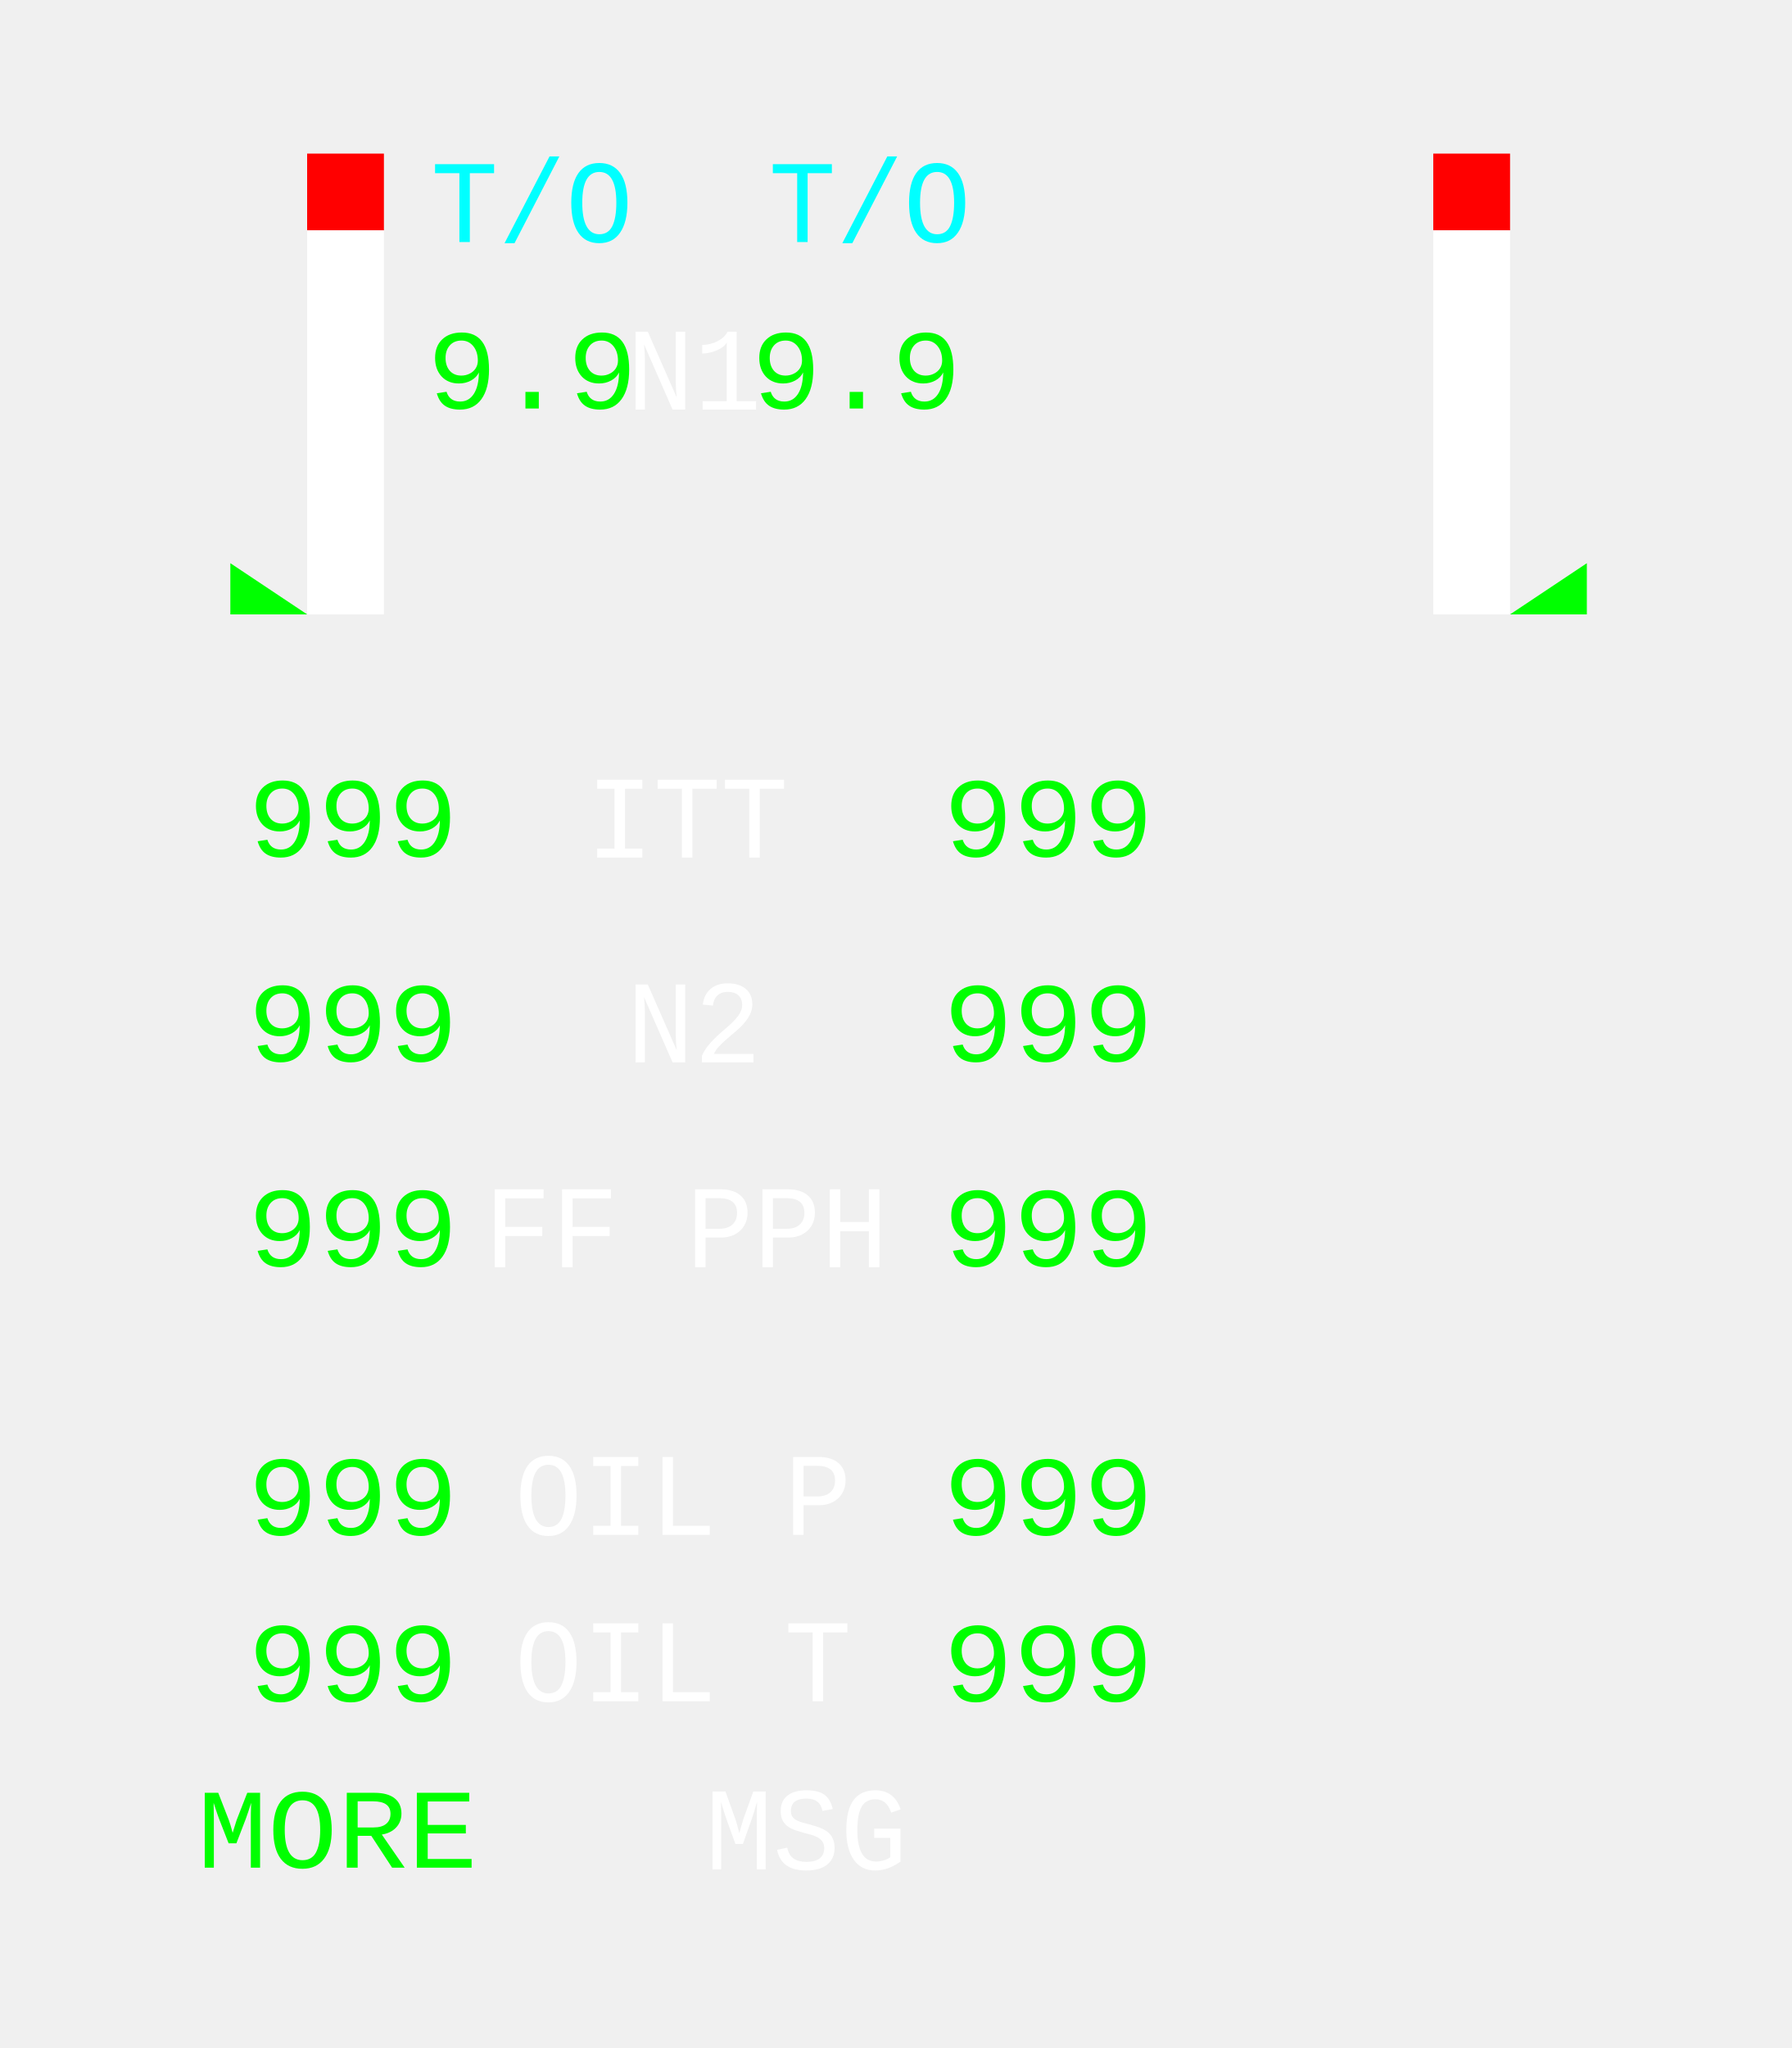
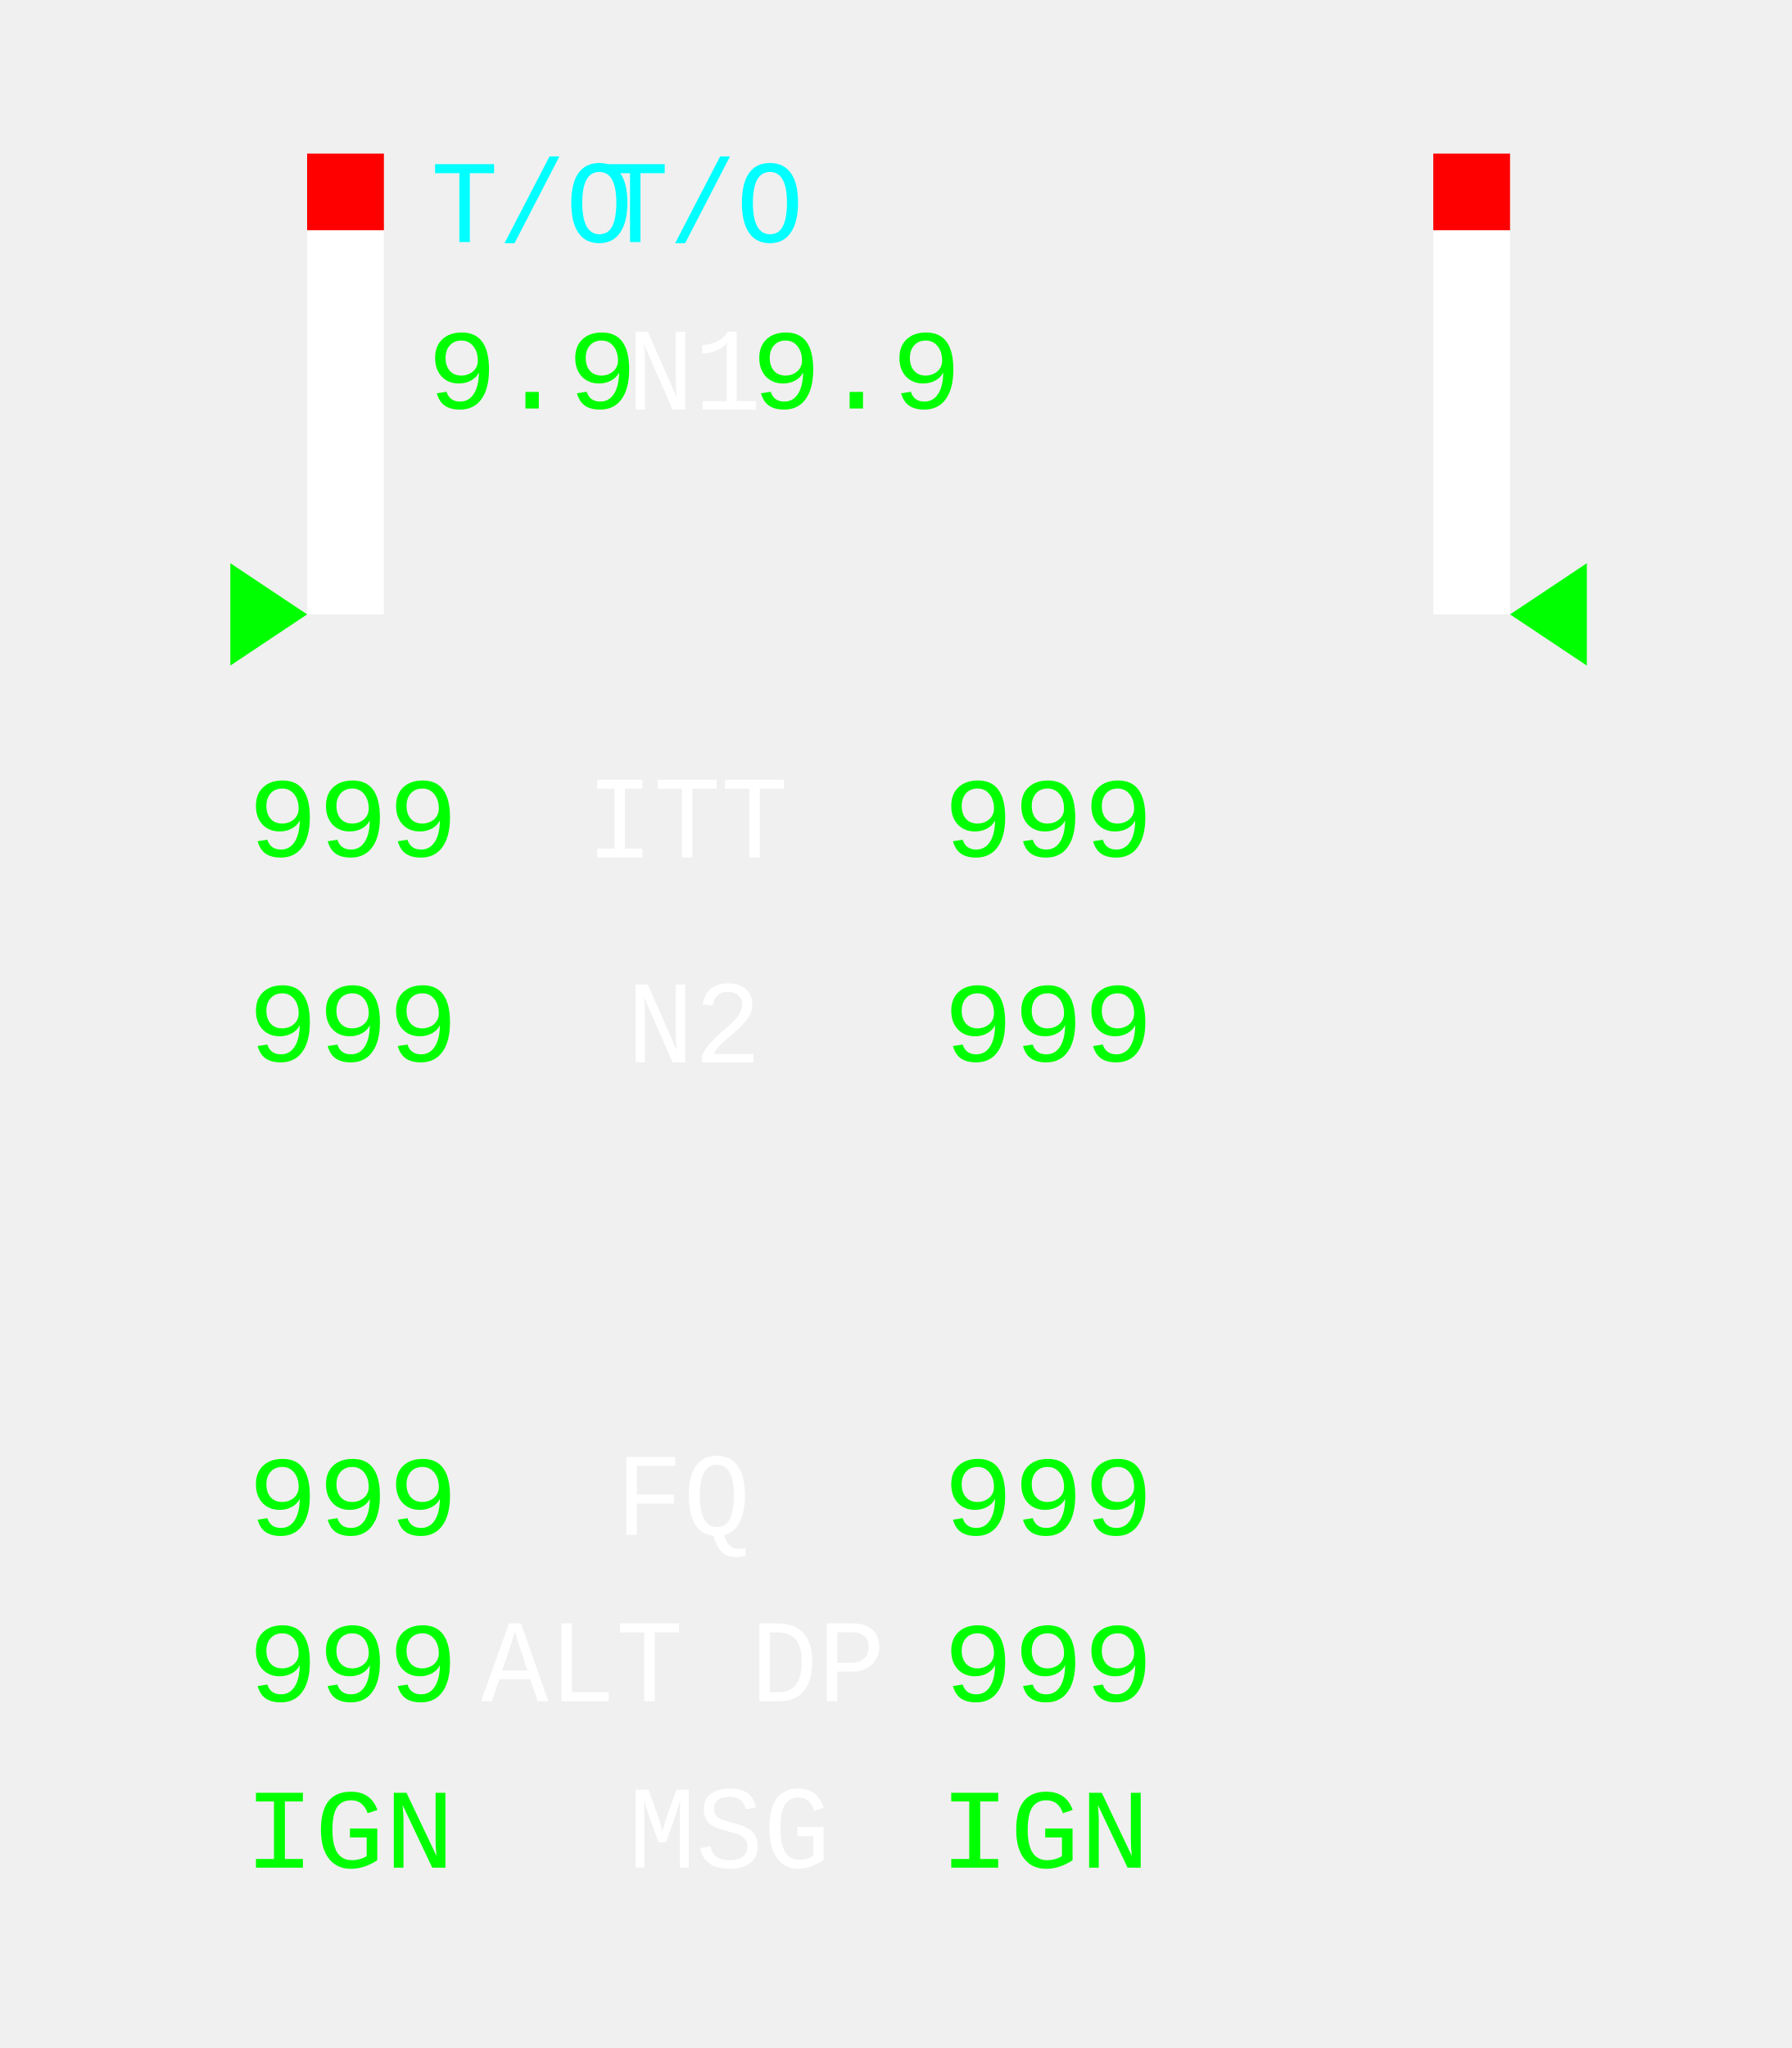
- <svg xmlns="http://www.w3.org/2000/svg" width="350" height="400" viewBox="0 0 350 400" id="engine1" version="1.1">
-   <defs id="defsEngine1" />
-   <g id="scalel" transform="translate(0,-624)">
-     <rect style="opacity:1;fill:#ff0000;fill-opacity:1;fill-rule:nonzero;stroke:none;stroke-width:3;stroke-linecap:butt;stroke-linejoin:miter;stroke-miterlimit:4;stroke-dasharray:none;stroke-opacity:1" id="redl" width="15" height="15" x="60" y="654" />
-     <path style="opacity:1;fill:#ffffff;fill-opacity:1;fill-rule:nonzero;stroke:none;stroke-width:3;stroke-linecap:butt;stroke-linejoin:miter;stroke-miterlimit:4;stroke-dasharray:none;stroke-opacity:1" d="m 60,669 15,0 0,75 -15,0 z" id="whitel" />
+ <svg xmlns="http://www.w3.org/2000/svg" width="350" height="400" viewBox="0 0 350 400" version="0.0">
+   <defs />
+   <g id="scale1">
+     <rect style="opacity:1;fill:#ff0000;fill-opacity:1;fill-rule:nonzero;stroke:none;stroke-width:3;stroke-linecap:butt;stroke-linejoin:miter;stroke-miterlimit:4;stroke-dasharray:none;stroke-opacity:1" id="red1" width="15" height="15" x="60" y="30" />
+     <path style="opacity:1;fill:#ffffff;fill-opacity:1;fill-rule:nonzero;stroke:none;stroke-width:3;stroke-linecap:butt;stroke-linejoin:miter;stroke-miterlimit:4;stroke-dasharray:none;stroke-opacity:1" d="m 60,45 15,0 0,75 -15,0 z" id="white1" />
+     <path style="fill:#00ff00;fill-opacity:1;fill-rule:evenodd;stroke:none;stroke-width:1px;stroke-linecap:butt;stroke-linejoin:miter;stroke-opacity:1" d="m 45,130 0,-20 15,10 z" id="arrow1" />
  </g>
-   <g id="scaler" transform="translate(220,-624)">
-     <rect style="opacity:1;fill:#ff0000;fill-opacity:1;fill-rule:nonzero;stroke:none;stroke-width:3;stroke-linecap:butt;stroke-linejoin:miter;stroke-miterlimit:4;stroke-dasharray:none;stroke-opacity:1" id="redr" width="15" height="15" x="60" y="654" />
-     <path style="opacity:1;fill:#ffffff;fill-opacity:1;fill-rule:nonzero;stroke:none;stroke-width:3;stroke-linecap:butt;stroke-linejoin:miter;stroke-miterlimit:4;stroke-dasharray:none;stroke-opacity:1" d="m 60,669 15,0 0,75 -15,0 z" id="whiter" />
+   <g id="scale2">
+     <rect style="opacity:1;fill:#ff0000;fill-opacity:1;fill-rule:nonzero;stroke:none;stroke-width:3;stroke-linecap:butt;stroke-linejoin:miter;stroke-miterlimit:4;stroke-dasharray:none;stroke-opacity:1" id="red2" width="15" height="15" x="280" y="30" />
+     <path style="opacity:1;fill:#ffffff;fill-opacity:1;fill-rule:nonzero;stroke:none;stroke-width:3;stroke-linecap:butt;stroke-linejoin:miter;stroke-miterlimit:4;stroke-dasharray:none;stroke-opacity:1" d="m 280,45 15,0 0,75 -15,0 z" id="white2" />
+     <path style="fill:#00ff00;fill-opacity:1;fill-rule:evenodd;stroke:none;stroke-width:1px;stroke-linecap:butt;stroke-linejoin:miter;stroke-opacity:1" d="m 310,130 0,-20 -15,10 z" id="arrow2" />
  </g>
-   <g id="ittg">
-     <text xml:space="preserve" style="font-style:normal;font-variant:normal;font-weight:normal;font-stretch:normal;font-size:26.835px;line-height:125%;font-family:'Liberation Mono';-inkscape-font-specification:'Liberation Mono, Normal';text-align:start;letter-spacing:0px;word-spacing:0px;writing-mode:lr-tb;text-anchor:start;fill:#00ff00;fill-opacity:1;stroke:none;stroke-width:1px;stroke-linecap:butt;stroke-linejoin:miter;stroke-opacity:1" x="47.767" y="169.604" id="ittl" transform="scale(1.013874,0.9863162)">
-       <tspan y="169.604" x="47.767" id="tspan4341-2" style="font-style:normal;font-variant:normal;font-weight:normal;font-stretch:normal;font-size:22.5px;line-height:125%;font-family:'Liberation Mono';-inkscape-font-specification:'Liberation Mono, Normal';text-align:start;writing-mode:lr-tb;text-anchor:start;fill:#00ff00;fill-opacity:1;stroke:none;stroke-opacity:1">999</tspan>
+   <g id="texts">
+     <text xml:space="preserve" style="font-style:normal;font-variant:normal;font-weight:normal;font-stretch:normal;font-size:27.914px;line-height:125%;font-family:'Liberation Mono';-inkscape-font-specification:'Liberation Mono, Normal';text-align:start;letter-spacing:0px;word-spacing:0px;writing-mode:lr-tb;text-anchor:start;fill:#00ffff;fill-opacity:1;stroke:none;stroke-width:1px;stroke-linecap:butt;stroke-linejoin:miter;stroke-opacity:1" x="86.372" y="46.078" id="phase1" transform="scale(0.9746918,1.025965)">
+       <tspan y="46.078" x="86.372" id="tspan4341-2-6-6-36" style="font-style:normal;font-variant:normal;font-weight:normal;font-stretch:normal;font-size:22.5px;line-height:125%;font-family:'Liberation Mono';-inkscape-font-specification:'Liberation Mono, Normal';text-align:start;writing-mode:lr-tb;text-anchor:start;fill:#00ffff;fill-opacity:1;stroke:none;stroke-opacity:1">T/O</tspan>
+     </text>
+     <text xml:space="preserve" style="font-style:normal;font-variant:normal;font-weight:normal;font-stretch:normal;font-size:27.914px;line-height:125%;font-family:'Liberation Mono';-inkscape-font-specification:'Liberation Mono, Normal';text-align:start;letter-spacing:0px;word-spacing:0px;writing-mode:lr-tb;text-anchor:start;fill:#00ffff;fill-opacity:1;stroke:none;stroke-width:1px;stroke-linecap:butt;stroke-linejoin:miter;stroke-opacity:1" x="244.832" y="46.078" id="phase2" transform="scale(0.9746918,1.025965)">
+       <tspan y="46.078" x="244.832" id="tspan4341-2-6-6-36-0" style="font-style:normal;font-variant:normal;font-weight:normal;font-stretch:normal;font-size:22.5px;line-height:125%;font-family:'Liberation Mono';-inkscape-font-specification:'Liberation Mono, Normal';text-align:end;writing-mode:lr-tb;text-anchor:end;fill:#00ffff;fill-opacity:1;stroke:none;stroke-opacity:1">T/O</tspan>
+     </text>
+     <text xml:space="preserve" style="font-style:normal;font-variant:normal;font-weight:normal;font-stretch:normal;font-size:27.914px;line-height:125%;font-family:'Liberation Mono';-inkscape-font-specification:'Liberation Mono, Normal';text-align:start;letter-spacing:0px;word-spacing:0px;writing-mode:lr-tb;text-anchor:start;fill:#ffffff;fill-opacity:1;stroke:none;stroke-width:1px;stroke-linecap:butt;stroke-linejoin:miter;stroke-opacity:1" x="180.996" y="77.975" id="n1" transform="scale(0.9746918,1.025965)">
+       <tspan y="77.975" x="180.996" id="tspan4341-2-6-6" style="font-style:normal;font-variant:normal;font-weight:normal;font-stretch:normal;font-size:22.5px;line-height:125%;font-family:'Liberation Mono';-inkscape-font-specification:'Liberation Mono, Normal';text-align:center;writing-mode:lr-tb;text-anchor:middle;fill:#ffffff;fill-opacity:1;stroke:none;stroke-opacity:1">N1</tspan>
    </text>
    <text xml:space="preserve" style="font-style:normal;font-variant:normal;font-weight:normal;font-stretch:normal;font-size:27.914px;line-height:125%;font-family:'Liberation Mono';-inkscape-font-specification:'Liberation Mono, Normal';text-align:start;letter-spacing:0px;word-spacing:0px;writing-mode:lr-tb;text-anchor:start;fill:#ffffff;fill-opacity:1;stroke:none;stroke-width:1px;stroke-linecap:butt;stroke-linejoin:miter;stroke-opacity:1" x="179.607" y="163.261" id="itt" transform="scale(0.9746918,1.025965)">
      <tspan y="163.261" x="179.607" id="tspan4341-2-6-6-3" style="font-style:normal;font-variant:normal;font-weight:normal;font-stretch:normal;font-size:22.5px;line-height:125%;font-family:'Liberation Mono';-inkscape-font-specification:'Liberation Mono, Normal';text-align:center;writing-mode:lr-tb;text-anchor:middle;fill:#ffffff;fill-opacity:1;stroke:none;stroke-opacity:1">ITT</tspan>
    </text>
-     <text xml:space="preserve" style="font-style:normal;font-variant:normal;font-weight:normal;font-stretch:normal;font-size:26.835px;line-height:125%;font-family:'Liberation Mono';-inkscape-font-specification:'Liberation Mono, Normal';text-align:start;letter-spacing:0px;word-spacing:0px;writing-mode:lr-tb;text-anchor:start;fill:#00ff00;fill-opacity:1;stroke:none;stroke-width:1px;stroke-linecap:butt;stroke-linejoin:miter;stroke-opacity:1" x="302.764" y="169.604" id="ittr" transform="scale(1.013874,0.9863162)">
-       <tspan y="169.604" x="302.764" id="tspan4341-2-6" style="font-style:normal;font-variant:normal;font-weight:normal;font-stretch:normal;font-size:22.5px;line-height:125%;font-family:'Liberation Mono';-inkscape-font-specification:'Liberation Mono, Normal';text-align:end;writing-mode:lr-tb;text-anchor:end;fill:#00ff00;fill-opacity:1;stroke:none;stroke-opacity:1">999</tspan>
-     </text>
-   </g>
-   <path id="arrowl" d="M 45,120 45,110 60,120 Z" style="fill:#00ff00;fill-opacity:1;fill-rule:evenodd;stroke:none;stroke-width:1px;stroke-linecap:butt;stroke-linejoin:miter;stroke-opacity:1" />
-   <path id="arrowr" d="M 310,120 310,110 295,120 Z" style="fill:#00ff00;fill-opacity:1;fill-rule:evenodd;stroke:none;stroke-width:1px;stroke-linecap:butt;stroke-linejoin:miter;stroke-opacity:1" />
-   <g id="n1g">
-     <text xml:space="preserve" style="font-style:normal;font-variant:normal;font-weight:normal;font-stretch:normal;font-size:27.914px;line-height:125%;font-family:'Liberation Mono';-inkscape-font-specification:'Liberation Mono, Normal';text-align:start;letter-spacing:0px;word-spacing:0px;writing-mode:lr-tb;text-anchor:start;fill:#ffffff;fill-opacity:1;stroke:none;stroke-width:1px;stroke-linecap:butt;stroke-linejoin:miter;stroke-opacity:1" x="180.996" y="77.975" id="n1" transform="scale(0.9746918,1.025965)">
-       <tspan y="77.975" x="180.996" id="tspan4341-2-6-6" style="font-style:normal;font-variant:normal;font-weight:normal;font-stretch:normal;font-size:22.5px;line-height:125%;font-family:'Liberation Mono';-inkscape-font-specification:'Liberation Mono, Normal';text-align:center;writing-mode:lr-tb;text-anchor:middle;fill:#ffffff;fill-opacity:1;stroke:none;stroke-opacity:1">N1</tspan>
-     </text>
-     <text xml:space="preserve" style="font-style:normal;font-variant:normal;font-weight:normal;font-stretch:normal;font-size:26.835px;line-height:125%;font-family:'Liberation Mono';-inkscape-font-specification:'Liberation Mono, Normal';text-align:start;letter-spacing:0px;word-spacing:0px;writing-mode:lr-tb;text-anchor:start;fill:#00ff00;fill-opacity:1;stroke:none;stroke-width:1px;stroke-linecap:butt;stroke-linejoin:miter;stroke-opacity:1" x="82.288" y="80.89" id="n1l" transform="scale(1.013874,0.9863162)">
-       <tspan y="80.89" x="82.288" id="tspan4341-2-9" style="font-style:normal;font-variant:normal;font-weight:normal;font-stretch:normal;font-size:22.5px;line-height:125%;font-family:'Liberation Mono';-inkscape-font-specification:'Liberation Mono, Normal';text-align:start;writing-mode:lr-tb;text-anchor:start;fill:#00ff00;fill-opacity:1;stroke:none;stroke-opacity:1">9.9</tspan>
-     </text>
-     <text xml:space="preserve" style="font-style:normal;font-variant:normal;font-weight:normal;font-stretch:normal;font-size:26.835px;line-height:125%;font-family:'Liberation Mono';-inkscape-font-specification:'Liberation Mono, Normal';text-align:start;letter-spacing:0px;word-spacing:0px;writing-mode:lr-tb;text-anchor:start;fill:#00ff00;fill-opacity:1;stroke:none;stroke-width:1px;stroke-linecap:butt;stroke-linejoin:miter;stroke-opacity:1" x="265.777" y="80.89" id="n1r" transform="scale(1.013874,0.9863162)">
-       <tspan y="80.89" x="265.777" id="tspan4341-2-9-9" style="font-style:normal;font-variant:normal;font-weight:normal;font-stretch:normal;font-size:22.5px;line-height:125%;font-family:'Liberation Mono';-inkscape-font-specification:'Liberation Mono, Normal';text-align:end;writing-mode:lr-tb;text-anchor:end;fill:#00ff00;fill-opacity:1;stroke:none;stroke-opacity:1">9.9</tspan>
-     </text>
-   </g>
-   <g id="n2g">
    <text xml:space="preserve" style="font-style:normal;font-variant:normal;font-weight:normal;font-stretch:normal;font-size:27.914px;line-height:125%;font-family:'Liberation Mono';-inkscape-font-specification:'Liberation Mono, Normal';text-align:start;letter-spacing:0px;word-spacing:0px;writing-mode:lr-tb;text-anchor:start;fill:#ffffff;fill-opacity:1;stroke:none;stroke-width:1px;stroke-linecap:butt;stroke-linejoin:miter;stroke-opacity:1" x="180.996" y="202.249" id="n2" transform="scale(0.9746918,1.025965)">
      <tspan y="202.249" x="180.996" id="tspan4341-2-6-6-7" style="font-style:normal;font-variant:normal;font-weight:normal;font-stretch:normal;font-size:22.5px;line-height:125%;font-family:'Liberation Mono';-inkscape-font-specification:'Liberation Mono, Normal';text-align:center;writing-mode:lr-tb;text-anchor:middle;fill:#ffffff;fill-opacity:1;stroke:none;stroke-opacity:1">N2</tspan>
    </text>
-     <text xml:space="preserve" style="font-style:normal;font-variant:normal;font-weight:normal;font-stretch:normal;font-size:26.835px;line-height:125%;font-family:'Liberation Mono';-inkscape-font-specification:'Liberation Mono, Normal';text-align:start;letter-spacing:0px;word-spacing:0px;writing-mode:lr-tb;text-anchor:start;fill:#00ff00;fill-opacity:1;stroke:none;stroke-width:1px;stroke-linecap:butt;stroke-linejoin:miter;stroke-opacity:1" x="47.767" y="210.159" id="n2l" transform="scale(1.013874,0.9863162)">
+     <text xml:space="preserve" style="font-style:normal;font-variant:normal;font-weight:normal;font-stretch:normal;font-size:27.914px;line-height:125%;font-family:'Liberation Mono';-inkscape-font-specification:'Liberation Mono, Normal';text-align:start;letter-spacing:0px;word-spacing:0px;writing-mode:lr-tb;text-anchor:start;fill:#ffffff;fill-opacity:1;stroke:none;stroke-width:1px;stroke-linecap:butt;stroke-linejoin:miter;stroke-opacity:1" x="178.807" y="292.188" id="fq" transform="scale(0.9746918,1.025965)">
+       <tspan y="292.188" x="178.807" id="tspan4341-2-6-6-7-1" style="font-style:normal;font-variant:normal;font-weight:normal;font-stretch:normal;font-size:22.5px;line-height:125%;font-family:'Liberation Mono';-inkscape-font-specification:'Liberation Mono, Normal';text-align:center;writing-mode:lr-tb;text-anchor:middle;fill:#ffffff;fill-opacity:1;stroke:none;stroke-opacity:1">FQ</tspan>
+     </text>
+     <text xml:space="preserve" style="font-style:normal;font-variant:normal;font-weight:normal;font-stretch:normal;font-size:27.914px;line-height:125%;font-family:'Liberation Mono';-inkscape-font-specification:'Liberation Mono, Normal';text-align:start;letter-spacing:0px;word-spacing:0px;writing-mode:lr-tb;text-anchor:start;fill:#ffffff;fill-opacity:1;stroke:none;stroke-width:1px;stroke-linecap:butt;stroke-linejoin:miter;stroke-opacity:1" x="178.807" y="323.865" id="altdp" transform="scale(0.9746918,1.025965)">
+       <tspan y="323.865" x="178.807" id="tspan4341-2-6-6-7-1-4" style="font-style:normal;font-variant:normal;font-weight:normal;font-stretch:normal;font-size:22.5px;line-height:125%;font-family:'Liberation Mono';-inkscape-font-specification:'Liberation Mono, Normal';text-align:center;writing-mode:lr-tb;text-anchor:middle;fill:#ffffff;fill-opacity:1;stroke:none;stroke-opacity:1">ALT DP</tspan>
+     </text>
+     <text xml:space="preserve" style="font-style:normal;font-variant:normal;font-weight:normal;font-stretch:normal;font-size:27.914px;line-height:125%;font-family:'Liberation Mono';-inkscape-font-specification:'Liberation Mono, Normal';text-align:start;letter-spacing:0px;word-spacing:0px;writing-mode:lr-tb;text-anchor:start;fill:#ffffff;fill-opacity:1;stroke:none;stroke-width:1px;stroke-linecap:butt;stroke-linejoin:miter;stroke-opacity:1" x="188.104" y="355.543" id="msg" transform="scale(0.9746918,1.025965)">
+       <tspan y="355.543" x="188.104" id="tspan4341-2-6-6-7-1-8" style="font-style:normal;font-variant:normal;font-weight:normal;font-stretch:normal;font-size:22.5px;line-height:125%;font-family:'Liberation Mono';-inkscape-font-specification:'Liberation Mono, Normal';text-align:center;writing-mode:lr-tb;text-anchor:middle;fill:#ffffff;fill-opacity:1;stroke:none;stroke-opacity:1">MSG</tspan>
+     </text>
+   </g>
+   <g id="numbers">
+     <text xml:space="preserve" style="font-style:normal;font-variant:normal;font-weight:normal;font-stretch:normal;font-size:26.835px;line-height:125%;font-family:'Liberation Mono';-inkscape-font-specification:'Liberation Mono, Normal';text-align:start;letter-spacing:0px;word-spacing:0px;writing-mode:lr-tb;text-anchor:start;fill:#00ff00;fill-opacity:1;stroke:none;stroke-width:1px;stroke-linecap:butt;stroke-linejoin:miter;stroke-opacity:1" x="82.288" y="80.89" id="n11" transform="scale(1.013874,0.9863162)">
+       <tspan y="80.89" x="82.288" id="tspan4341-2-9" style="font-style:normal;font-variant:normal;font-weight:normal;font-stretch:normal;font-size:22.5px;line-height:125%;font-family:'Liberation Mono';-inkscape-font-specification:'Liberation Mono, Normal';text-align:start;writing-mode:lr-tb;text-anchor:start;fill:#00ff00;fill-opacity:1;stroke:none;stroke-opacity:1">9.9</tspan>
+     </text>
+     <text xml:space="preserve" style="font-style:normal;font-variant:normal;font-weight:normal;font-stretch:normal;font-size:26.835px;line-height:125%;font-family:'Liberation Mono';-inkscape-font-specification:'Liberation Mono, Normal';text-align:start;letter-spacing:0px;word-spacing:0px;writing-mode:lr-tb;text-anchor:start;fill:#00ff00;fill-opacity:1;stroke:none;stroke-width:1px;stroke-linecap:butt;stroke-linejoin:miter;stroke-opacity:1" x="265.777" y="80.89" id="n12" transform="scale(1.013874,0.9863162)">
+       <tspan y="80.89" x="265.777" id="tspan4341-2-9-9" style="font-style:normal;font-variant:normal;font-weight:normal;font-stretch:normal;font-size:22.5px;line-height:125%;font-family:'Liberation Mono';-inkscape-font-specification:'Liberation Mono, Normal';text-align:end;writing-mode:lr-tb;text-anchor:end;fill:#00ff00;fill-opacity:1;stroke:none;stroke-opacity:1">9.9</tspan>
+     </text>
+     <text xml:space="preserve" style="font-style:normal;font-variant:normal;font-weight:normal;font-stretch:normal;font-size:26.835px;line-height:125%;font-family:'Liberation Mono';-inkscape-font-specification:'Liberation Mono, Normal';text-align:start;letter-spacing:0px;word-spacing:0px;writing-mode:lr-tb;text-anchor:start;fill:#00ff00;fill-opacity:1;stroke:none;stroke-width:1px;stroke-linecap:butt;stroke-linejoin:miter;stroke-opacity:1" x="47.767" y="169.604" id="itt1" transform="scale(1.013874,0.9863162)">
+       <tspan y="169.604" x="47.767" id="tspan4341-2" style="font-style:normal;font-variant:normal;font-weight:normal;font-stretch:normal;font-size:22.5px;line-height:125%;font-family:'Liberation Mono';-inkscape-font-specification:'Liberation Mono, Normal';text-align:start;writing-mode:lr-tb;text-anchor:start;fill:#00ff00;fill-opacity:1;stroke:none;stroke-opacity:1">999</tspan>
+     </text>
+     <text xml:space="preserve" style="font-style:normal;font-variant:normal;font-weight:normal;font-stretch:normal;font-size:26.835px;line-height:125%;font-family:'Liberation Mono';-inkscape-font-specification:'Liberation Mono, Normal';text-align:start;letter-spacing:0px;word-spacing:0px;writing-mode:lr-tb;text-anchor:start;fill:#00ff00;fill-opacity:1;stroke:none;stroke-width:1px;stroke-linecap:butt;stroke-linejoin:miter;stroke-opacity:1" x="302.764" y="169.604" id="itt2" transform="scale(1.013874,0.9863162)">
+       <tspan y="169.604" x="302.764" id="tspan4341-2-6" style="font-style:normal;font-variant:normal;font-weight:normal;font-stretch:normal;font-size:22.5px;line-height:125%;font-family:'Liberation Mono';-inkscape-font-specification:'Liberation Mono, Normal';text-align:end;writing-mode:lr-tb;text-anchor:end;fill:#00ff00;fill-opacity:1;stroke:none;stroke-opacity:1">999</tspan>
+     </text>
+     <text xml:space="preserve" style="font-style:normal;font-variant:normal;font-weight:normal;font-stretch:normal;font-size:26.835px;line-height:125%;font-family:'Liberation Mono';-inkscape-font-specification:'Liberation Mono, Normal';text-align:start;letter-spacing:0px;word-spacing:0px;writing-mode:lr-tb;text-anchor:start;fill:#00ff00;fill-opacity:1;stroke:none;stroke-width:1px;stroke-linecap:butt;stroke-linejoin:miter;stroke-opacity:1" x="47.767" y="210.159" id="n21" transform="scale(1.013874,0.9863162)">
      <tspan y="210.159" x="47.767" id="tspan4341-2-60" style="font-style:normal;font-variant:normal;font-weight:normal;font-stretch:normal;font-size:22.5px;line-height:125%;font-family:'Liberation Mono';-inkscape-font-specification:'Liberation Mono, Normal';text-align:start;writing-mode:lr-tb;text-anchor:start;fill:#00ff00;fill-opacity:1;stroke:none;stroke-opacity:1">999</tspan>
    </text>
-     <text xml:space="preserve" style="font-style:normal;font-variant:normal;font-weight:normal;font-stretch:normal;font-size:26.835px;line-height:125%;font-family:'Liberation Mono';-inkscape-font-specification:'Liberation Mono, Normal';text-align:start;letter-spacing:0px;word-spacing:0px;writing-mode:lr-tb;text-anchor:start;fill:#00ff00;fill-opacity:1;stroke:none;stroke-width:1px;stroke-linecap:butt;stroke-linejoin:miter;stroke-opacity:1" x="302.764" y="210.159" id="n2r" transform="scale(1.013874,0.9863162)">
+     <text xml:space="preserve" style="font-style:normal;font-variant:normal;font-weight:normal;font-stretch:normal;font-size:26.835px;line-height:125%;font-family:'Liberation Mono';-inkscape-font-specification:'Liberation Mono, Normal';text-align:start;letter-spacing:0px;word-spacing:0px;writing-mode:lr-tb;text-anchor:start;fill:#00ff00;fill-opacity:1;stroke:none;stroke-width:1px;stroke-linecap:butt;stroke-linejoin:miter;stroke-opacity:1" x="302.764" y="210.159" id="n22" transform="scale(1.013874,0.9863162)">
      <tspan y="210.159" x="302.764" id="tspan4341-2-2" style="font-style:normal;font-variant:normal;font-weight:normal;font-stretch:normal;font-size:22.5px;line-height:125%;font-family:'Liberation Mono';-inkscape-font-specification:'Liberation Mono, Normal';text-align:end;writing-mode:lr-tb;text-anchor:end;fill:#00ff00;fill-opacity:1;stroke:none;stroke-opacity:1">999</tspan>
    </text>
-   </g>
-   <g id="ffpphg">
-     <text xml:space="preserve" style="font-style:normal;font-variant:normal;font-weight:normal;font-stretch:normal;font-size:27.914px;line-height:125%;font-family:'Liberation Mono';-inkscape-font-specification:'Liberation Mono, Normal';text-align:start;letter-spacing:0px;word-spacing:0px;writing-mode:lr-tb;text-anchor:start;fill:#ffffff;fill-opacity:1;stroke:none;stroke-width:1px;stroke-linecap:butt;stroke-linejoin:miter;stroke-opacity:1" x="179.413" y="241.236" id="ffpph" transform="scale(0.9746918,1.025965)">
-       <tspan y="241.236" x="179.413" id="tspan4341-2-6-6-7-9" style="font-style:normal;font-variant:normal;font-weight:normal;font-stretch:normal;font-size:22.5px;line-height:125%;font-family:'Liberation Mono';-inkscape-font-specification:'Liberation Mono, Normal';text-align:center;writing-mode:lr-tb;text-anchor:middle;fill:#ffffff;fill-opacity:1;stroke:none;stroke-opacity:1">FF PPH</tspan>
+     <text xml:space="preserve" style="font-style:normal;font-variant:normal;font-weight:normal;font-stretch:normal;font-size:26.835px;line-height:125%;font-family:'Liberation Mono';-inkscape-font-specification:'Liberation Mono, Normal';text-align:start;letter-spacing:0px;word-spacing:0px;writing-mode:lr-tb;text-anchor:start;fill:#00ff00;fill-opacity:1;stroke:none;stroke-width:1px;stroke-linecap:butt;stroke-linejoin:miter;stroke-opacity:1" y="303.942" id="fq1" transform="scale(1.013874,0.9863162)" x="47.767">
+       <tspan y="303.942" x="47.767" id="tspan4341-2-23" style="font-style:normal;font-variant:normal;font-weight:normal;font-stretch:normal;font-size:22.5px;line-height:125%;font-family:'Liberation Mono';-inkscape-font-specification:'Liberation Mono, Normal';text-align:start;writing-mode:lr-tb;text-anchor:start;fill:#00ff00;fill-opacity:1;stroke:none;stroke-opacity:1">999</tspan>
    </text>
-     <text xml:space="preserve" style="font-style:normal;font-variant:normal;font-weight:normal;font-stretch:normal;font-size:26.835px;line-height:125%;font-family:'Liberation Mono';-inkscape-font-specification:'Liberation Mono, Normal';text-align:start;letter-spacing:0px;word-spacing:0px;writing-mode:lr-tb;text-anchor:start;fill:#00ff00;fill-opacity:1;stroke:none;stroke-width:1px;stroke-linecap:butt;stroke-linejoin:miter;stroke-opacity:1" x="47.767" y="250.714" id="ffpphl" transform="scale(1.013874,0.9863162)">
-       <tspan y="250.714" x="47.767" id="tspan4341-2-8" style="font-style:normal;font-variant:normal;font-weight:normal;font-stretch:normal;font-size:22.5px;line-height:125%;font-family:'Liberation Mono';-inkscape-font-specification:'Liberation Mono, Normal';text-align:start;writing-mode:lr-tb;text-anchor:start;fill:#00ff00;fill-opacity:1;stroke:none;stroke-opacity:1">999</tspan>
+     <text xml:space="preserve" style="font-style:normal;font-variant:normal;font-weight:normal;font-stretch:normal;font-size:26.835px;line-height:125%;font-family:'Liberation Mono';-inkscape-font-specification:'Liberation Mono, Normal';text-align:start;letter-spacing:0px;word-spacing:0px;writing-mode:lr-tb;text-anchor:start;fill:#00ff00;fill-opacity:1;stroke:none;stroke-width:1px;stroke-linecap:butt;stroke-linejoin:miter;stroke-opacity:1" x="302.764" y="303.942" id="fq2" transform="scale(1.013874,0.9863162)">
+       <tspan y="303.942" x="302.764" id="tspan4341-2-922" style="font-style:normal;font-variant:normal;font-weight:normal;font-stretch:normal;font-size:22.5px;line-height:125%;font-family:'Liberation Mono';-inkscape-font-specification:'Liberation Mono, Normal';text-align:end;writing-mode:lr-tb;text-anchor:end;fill:#00ff00;fill-opacity:1;stroke:none;stroke-opacity:1">999</tspan>
    </text>
-     <text xml:space="preserve" style="font-style:normal;font-variant:normal;font-weight:normal;font-stretch:normal;font-size:26.835px;line-height:125%;font-family:'Liberation Mono';-inkscape-font-specification:'Liberation Mono, Normal';text-align:start;letter-spacing:0px;word-spacing:0px;writing-mode:lr-tb;text-anchor:start;fill:#00ff00;fill-opacity:1;stroke:none;stroke-width:1px;stroke-linecap:butt;stroke-linejoin:miter;stroke-opacity:1" x="302.764" y="250.714" id="ffpphr" transform="scale(1.013874,0.9863162)">
-       <tspan y="250.714" x="302.764" id="tspan4341-2-92" style="font-style:normal;font-variant:normal;font-weight:normal;font-stretch:normal;font-size:22.5px;line-height:125%;font-family:'Liberation Mono';-inkscape-font-specification:'Liberation Mono, Normal';text-align:end;writing-mode:lr-tb;text-anchor:end;fill:#00ff00;fill-opacity:1;stroke:none;stroke-opacity:1">999</tspan>
+     <text xml:space="preserve" style="font-style:normal;font-variant:normal;font-weight:normal;font-stretch:normal;font-size:26.835px;line-height:125%;font-family:'Liberation Mono';-inkscape-font-specification:'Liberation Mono, Normal';text-align:start;letter-spacing:0px;word-spacing:0px;writing-mode:lr-tb;text-anchor:start;fill:#00ff00;fill-opacity:1;stroke:none;stroke-width:1px;stroke-linecap:butt;stroke-linejoin:miter;stroke-opacity:1" x="47.767" y="336.893" id="alt" transform="scale(1.013874,0.9863162)">
+       <tspan y="336.893" x="47.767" id="tspan4341-2-97" style="font-style:normal;font-variant:normal;font-weight:normal;font-stretch:normal;font-size:22.5px;line-height:125%;font-family:'Liberation Mono';-inkscape-font-specification:'Liberation Mono, Normal';text-align:start;writing-mode:lr-tb;text-anchor:start;fill:#00ff00;fill-opacity:1;stroke:none;stroke-opacity:1">999</tspan>
+     </text>
+     <text xml:space="preserve" style="font-style:normal;font-variant:normal;font-weight:normal;font-stretch:normal;font-size:26.835px;line-height:125%;font-family:'Liberation Mono';-inkscape-font-specification:'Liberation Mono, Normal';text-align:start;letter-spacing:0px;word-spacing:0px;writing-mode:lr-tb;text-anchor:start;fill:#00ff00;fill-opacity:1;stroke:none;stroke-width:1px;stroke-linecap:butt;stroke-linejoin:miter;stroke-opacity:1" x="302.764" y="336.893" id="dp" transform="scale(1.013874,0.9863162)">
+       <tspan y="336.893" x="302.764" id="tspan4341-2-1" style="font-style:normal;font-variant:normal;font-weight:normal;font-stretch:normal;font-size:22.5px;line-height:125%;font-family:'Liberation Mono';-inkscape-font-specification:'Liberation Mono, Normal';text-align:end;writing-mode:lr-tb;text-anchor:end;fill:#00ff00;fill-opacity:1;stroke:none;stroke-opacity:1">999</tspan>
+     </text>
+     <text xml:space="preserve" style="font-style:normal;font-variant:normal;font-weight:normal;font-stretch:normal;font-size:26.835px;line-height:125%;font-family:'Liberation Mono';-inkscape-font-specification:'Liberation Mono, Normal';text-align:start;letter-spacing:0px;word-spacing:0px;writing-mode:lr-tb;text-anchor:start;fill:#00ff00;fill-opacity:1;stroke:none;stroke-width:1px;stroke-linecap:butt;stroke-linejoin:miter;stroke-opacity:1" x="47.097" y="369.844" id="ign1" transform="scale(1.013874,0.9863162)">
+       <tspan y="369.844" x="47.097" id="tspan4341-2-97-5" style="font-style:normal;font-variant:normal;font-weight:normal;font-stretch:normal;font-size:22.5px;line-height:125%;font-family:'Liberation Mono';-inkscape-font-specification:'Liberation Mono, Normal';text-align:start;writing-mode:lr-tb;text-anchor:start;fill:#00ff00;fill-opacity:1;stroke:none;stroke-opacity:1">IGN</tspan>
+     </text>
+     <text xml:space="preserve" style="font-style:normal;font-variant:normal;font-weight:normal;font-stretch:normal;font-size:26.835px;line-height:125%;font-family:'Liberation Mono';-inkscape-font-specification:'Liberation Mono, Normal';text-align:start;letter-spacing:0px;word-spacing:0px;writing-mode:lr-tb;text-anchor:start;fill:#00ff00;fill-opacity:1;stroke:none;stroke-width:1px;stroke-linecap:butt;stroke-linejoin:miter;stroke-opacity:1" x="302.094" y="369.844" id="ign2" transform="scale(1.013874,0.9863162)">
+       <tspan y="369.844" x="302.094" id="tspan4341-2-97-5-6" style="font-style:normal;font-variant:normal;font-weight:normal;font-stretch:normal;font-size:22.5px;line-height:125%;font-family:'Liberation Mono';-inkscape-font-specification:'Liberation Mono, Normal';text-align:end;writing-mode:lr-tb;text-anchor:end;fill:#00ff00;fill-opacity:1;stroke:none;stroke-opacity:1">IGN</tspan>
    </text>
  </g>
-   <g id="oilpg">
-     <text xml:space="preserve" style="font-style:normal;font-variant:normal;font-weight:normal;font-stretch:normal;font-size:27.914px;line-height:125%;font-family:'Liberation Mono';-inkscape-font-specification:'Liberation Mono, Normal';text-align:start;letter-spacing:0px;word-spacing:0px;writing-mode:lr-tb;text-anchor:start;fill:#ffffff;fill-opacity:1;stroke:none;stroke-width:1px;stroke-linecap:butt;stroke-linejoin:miter;stroke-opacity:1" x="178.807" y="292.188" id="oilp" transform="scale(0.9746918,1.025965)">
-       <tspan y="292.188" x="178.807" id="tspan4341-2-6-6-7-1" style="font-style:normal;font-variant:normal;font-weight:normal;font-stretch:normal;font-size:22.5px;line-height:125%;font-family:'Liberation Mono';-inkscape-font-specification:'Liberation Mono, Normal';text-align:center;writing-mode:lr-tb;text-anchor:middle;fill:#ffffff;fill-opacity:1;stroke:none;stroke-opacity:1">OIL P</tspan>
-     </text>
-     <text xml:space="preserve" style="font-style:normal;font-variant:normal;font-weight:normal;font-stretch:normal;font-size:26.835px;line-height:125%;font-family:'Liberation Mono';-inkscape-font-specification:'Liberation Mono, Normal';text-align:start;letter-spacing:0px;word-spacing:0px;writing-mode:lr-tb;text-anchor:start;fill:#00ff00;fill-opacity:1;stroke:none;stroke-width:1px;stroke-linecap:butt;stroke-linejoin:miter;stroke-opacity:1" x="47.767" y="303.942" id="oilpl" transform="scale(1.013874,0.9863162)">
-       <tspan y="303.942" x="47.767" id="tspan4341-2-23" style="font-style:normal;font-variant:normal;font-weight:normal;font-stretch:normal;font-size:22.5px;line-height:125%;font-family:'Liberation Mono';-inkscape-font-specification:'Liberation Mono, Normal';text-align:start;writing-mode:lr-tb;text-anchor:start;fill:#00ff00;fill-opacity:1;stroke:none;stroke-opacity:1">999</tspan>
-     </text>
-     <text xml:space="preserve" style="font-style:normal;font-variant:normal;font-weight:normal;font-stretch:normal;font-size:26.835px;line-height:125%;font-family:'Liberation Mono';-inkscape-font-specification:'Liberation Mono, Normal';text-align:start;letter-spacing:0px;word-spacing:0px;writing-mode:lr-tb;text-anchor:start;fill:#00ff00;fill-opacity:1;stroke:none;stroke-width:1px;stroke-linecap:butt;stroke-linejoin:miter;stroke-opacity:1" x="302.764" y="303.942" id="oilpr" transform="scale(1.013874,0.9863162)">
-       <tspan y="303.942" x="302.764" id="tspan4341-2-922" style="font-style:normal;font-variant:normal;font-weight:normal;font-stretch:normal;font-size:22.5px;line-height:125%;font-family:'Liberation Mono';-inkscape-font-specification:'Liberation Mono, Normal';text-align:end;writing-mode:lr-tb;text-anchor:end;fill:#00ff00;fill-opacity:1;stroke:none;stroke-opacity:1">999</tspan>
-     </text>
-   </g>
-   <g id="oiltg">
-     <text xml:space="preserve" style="font-style:normal;font-variant:normal;font-weight:normal;font-stretch:normal;font-size:27.914px;line-height:125%;font-family:'Liberation Mono';-inkscape-font-specification:'Liberation Mono, Normal';text-align:start;letter-spacing:0px;word-spacing:0px;writing-mode:lr-tb;text-anchor:start;fill:#ffffff;fill-opacity:1;stroke:none;stroke-width:1px;stroke-linecap:butt;stroke-linejoin:miter;stroke-opacity:1" x="178.807" y="323.865" id="oilt" transform="scale(0.9746918,1.025965)">
-       <tspan y="323.865" x="178.807" id="tspan4341-2-6-6-7-1-4" style="font-style:normal;font-variant:normal;font-weight:normal;font-stretch:normal;font-size:22.5px;line-height:125%;font-family:'Liberation Mono';-inkscape-font-specification:'Liberation Mono, Normal';text-align:center;writing-mode:lr-tb;text-anchor:middle;fill:#ffffff;fill-opacity:1;stroke:none;stroke-opacity:1">OIL T</tspan>
-     </text>
-     <text xml:space="preserve" style="font-style:normal;font-variant:normal;font-weight:normal;font-stretch:normal;font-size:26.835px;line-height:125%;font-family:'Liberation Mono';-inkscape-font-specification:'Liberation Mono, Normal';text-align:start;letter-spacing:0px;word-spacing:0px;writing-mode:lr-tb;text-anchor:start;fill:#00ff00;fill-opacity:1;stroke:none;stroke-width:1px;stroke-linecap:butt;stroke-linejoin:miter;stroke-opacity:1" x="47.767" y="336.893" id="oiltl" transform="scale(1.013874,0.9863162)">
-       <tspan y="336.893" x="47.767" id="tspan4341-2-97" style="font-style:normal;font-variant:normal;font-weight:normal;font-stretch:normal;font-size:22.5px;line-height:125%;font-family:'Liberation Mono';-inkscape-font-specification:'Liberation Mono, Normal';text-align:start;writing-mode:lr-tb;text-anchor:start;fill:#00ff00;fill-opacity:1;stroke:none;stroke-opacity:1">999</tspan>
-     </text>
-     <text xml:space="preserve" style="font-style:normal;font-variant:normal;font-weight:normal;font-stretch:normal;font-size:26.835px;line-height:125%;font-family:'Liberation Mono';-inkscape-font-specification:'Liberation Mono, Normal';text-align:start;letter-spacing:0px;word-spacing:0px;writing-mode:lr-tb;text-anchor:start;fill:#00ff00;fill-opacity:1;stroke:none;stroke-width:1px;stroke-linecap:butt;stroke-linejoin:miter;stroke-opacity:1" x="302.764" y="336.893" id="oiltr" transform="scale(1.013874,0.9863162)">
-       <tspan y="336.893" x="302.764" id="tspan4341-2-1" style="font-style:normal;font-variant:normal;font-weight:normal;font-stretch:normal;font-size:22.5px;line-height:125%;font-family:'Liberation Mono';-inkscape-font-specification:'Liberation Mono, Normal';text-align:end;writing-mode:lr-tb;text-anchor:end;fill:#00ff00;fill-opacity:1;stroke:none;stroke-opacity:1">999</tspan>
-     </text>
-   </g>
-   <text transform="scale(0.9746918,1.025965)" id="msg" y="355.868" x="186.764" style="font-style:normal;font-variant:normal;font-weight:normal;font-stretch:normal;font-size:27.914px;line-height:125%;font-family:'Liberation Mono';-inkscape-font-specification:'Liberation Mono, Normal';text-align:start;letter-spacing:0px;word-spacing:0px;writing-mode:lr-tb;text-anchor:start;fill:#ffffff;fill-opacity:1;stroke:none;stroke-width:1px;stroke-linecap:butt;stroke-linejoin:miter;stroke-opacity:1" xml:space="preserve">
-     <tspan style="font-style:normal;font-variant:normal;font-weight:normal;font-stretch:normal;font-size:22.5px;line-height:125%;font-family:'Liberation Mono';-inkscape-font-specification:'Liberation Mono, Normal';text-align:center;writing-mode:lr-tb;text-anchor:middle;fill:#ffffff;fill-opacity:1;stroke:none;stroke-opacity:1" id="tspan4341-2-6-6-7-1-8" x="186.764" y="355.868">MSG</tspan>
-   </text>
-   <text transform="scale(1.013874,0.9863162)" id="more" y="369.844" x="38.035" style="font-style:normal;font-variant:normal;font-weight:normal;font-stretch:normal;font-size:26.835px;line-height:125%;font-family:'Liberation Mono';-inkscape-font-specification:'Liberation Mono, Normal';text-align:start;letter-spacing:0px;word-spacing:0px;writing-mode:lr-tb;text-anchor:start;fill:#00ff00;fill-opacity:1;stroke:none;stroke-width:1px;stroke-linecap:butt;stroke-linejoin:miter;stroke-opacity:1" xml:space="preserve">
-     <tspan style="font-style:normal;font-variant:normal;font-weight:normal;font-stretch:normal;font-size:22.5px;line-height:125%;font-family:'Liberation Mono';-inkscape-font-specification:'Liberation Mono, Normal';text-align:start;writing-mode:lr-tb;text-anchor:start;fill:#00ff00;fill-opacity:1;stroke:none;stroke-opacity:1" id="tspan4341-2-97-5" x="38.035" y="369.844">MORE</tspan>
-   </text>
-   <text transform="scale(0.9746918,1.025965)" id="flightmode1" y="46.078" x="86.372" style="font-style:normal;font-variant:normal;font-weight:normal;font-stretch:normal;font-size:27.914px;line-height:125%;font-family:'Liberation Mono';-inkscape-font-specification:'Liberation Mono, Normal';text-align:start;letter-spacing:0px;word-spacing:0px;writing-mode:lr-tb;text-anchor:start;fill:#00ffff;fill-opacity:1;stroke:none;stroke-width:1px;stroke-linecap:butt;stroke-linejoin:miter;stroke-opacity:1" xml:space="preserve">
-     <tspan style="font-style:normal;font-variant:normal;font-weight:normal;font-stretch:normal;font-size:22.5px;line-height:125%;font-family:'Liberation Mono';-inkscape-font-specification:'Liberation Mono, Normal';text-align:start;writing-mode:lr-tb;text-anchor:start;fill:#00ffff;fill-opacity:1;stroke:none;stroke-opacity:1" id="tspan4341-2-6-6-36" x="86.372" y="46.078">T/O</tspan>
-   </text>
-   <text transform="scale(0.9746918,1.025965)" id="flightmode2" y="46.078" x="244.832" style="font-style:normal;font-variant:normal;font-weight:normal;font-stretch:normal;font-size:27.914px;line-height:125%;font-family:'Liberation Mono';-inkscape-font-specification:'Liberation Mono, Normal';text-align:start;letter-spacing:0px;word-spacing:0px;writing-mode:lr-tb;text-anchor:start;fill:#00ffff;fill-opacity:1;stroke:none;stroke-width:1px;stroke-linecap:butt;stroke-linejoin:miter;stroke-opacity:1" xml:space="preserve">
-     <tspan style="font-style:normal;font-variant:normal;font-weight:normal;font-stretch:normal;font-size:22.5px;line-height:125%;font-family:'Liberation Mono';-inkscape-font-specification:'Liberation Mono, Normal';text-align:end;writing-mode:lr-tb;text-anchor:end;fill:#00ffff;fill-opacity:1;stroke:none;stroke-opacity:1" id="tspan4341-2-6-6-36-0" x="244.832" y="46.078">T/O</tspan>
-   </text>
</svg>
